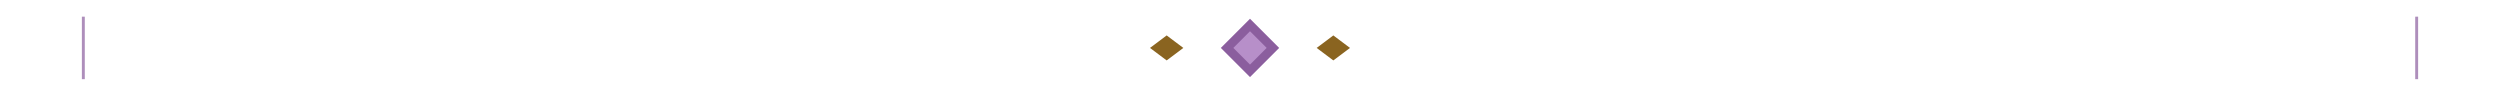
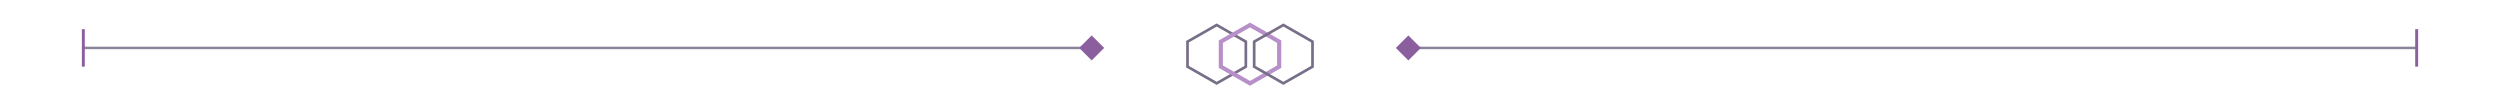
<svg xmlns="http://www.w3.org/2000/svg" viewBox="0 0 1200 46" width="1200" height="46">
-   <line x1="40" y1="23" x2="540" y2="23" stroke="url(#gGoldX)" stroke-width="1.6" />
-   <line x1="660" y1="23" x2="1160" y2="23" stroke="url(#gGoldX)" stroke-width="1.6" />
-   <path d="M 600 9 L 614 23 L 600 37 L 586 23 Z" fill="#8B5E9E" />
-   <path d="M 600 15 L 608 23 L 600 31 L 592 23 Z" fill="#B78FC9" />
-   <path d="M 560 17 L 568 23 L 560 29 L 552 23 Z" fill="#8A6420" />
-   <path d="M 640 17 L 648 23 L 640 29 L 632 23 Z" fill="#8A6420" />
-   <line x1="40" y1="8" x2="40" y2="38" stroke="#8B5E9E" stroke-width="1.4" opacity="0.7" />
-   <line x1="1160" y1="8" x2="1160" y2="38" stroke="#8B5E9E" stroke-width="1.4" opacity="0.7" />
+   <line x1="40" y1="23" x2="524" y2="23" stroke="#776E88" stroke-width="1.2" opacity="0.85" />
+   <line x1="676" y1="23" x2="1160" y2="23" stroke="#776E88" stroke-width="1.2" opacity="0.85" />
+   <line x1="40" y1="14" x2="40" y2="32" stroke="#8B5E9E" stroke-width="1.4" />
+   <line x1="1160" y1="14" x2="1160" y2="32" stroke="#8B5E9E" stroke-width="1.4" />
+   <path d="M 524 17 L 530 23 L 524 29 L 518 23 Z" fill="#8B5E9E" />
+   <path d="M 676 17 L 682 23 L 676 29 L 670 23 Z" fill="#8B5E9E" />
+   <path d="M 584 12 l 14 8 v 12 l -14 8 l -14 -8 v -12 Z" fill="none" stroke="#776E88" stroke-width="1.3" />
+   <path d="M 600 12 l 14 8 v 12 l -14 8 l -14 -8 v -12 Z" fill="none" stroke="#B78FC9" stroke-width="2" />
+   <path d="M 616 12 l 14 8 v 12 l -14 8 l -14 -8 v -12 Z" fill="none" stroke="#776E88" stroke-width="1.3" />
</svg>
